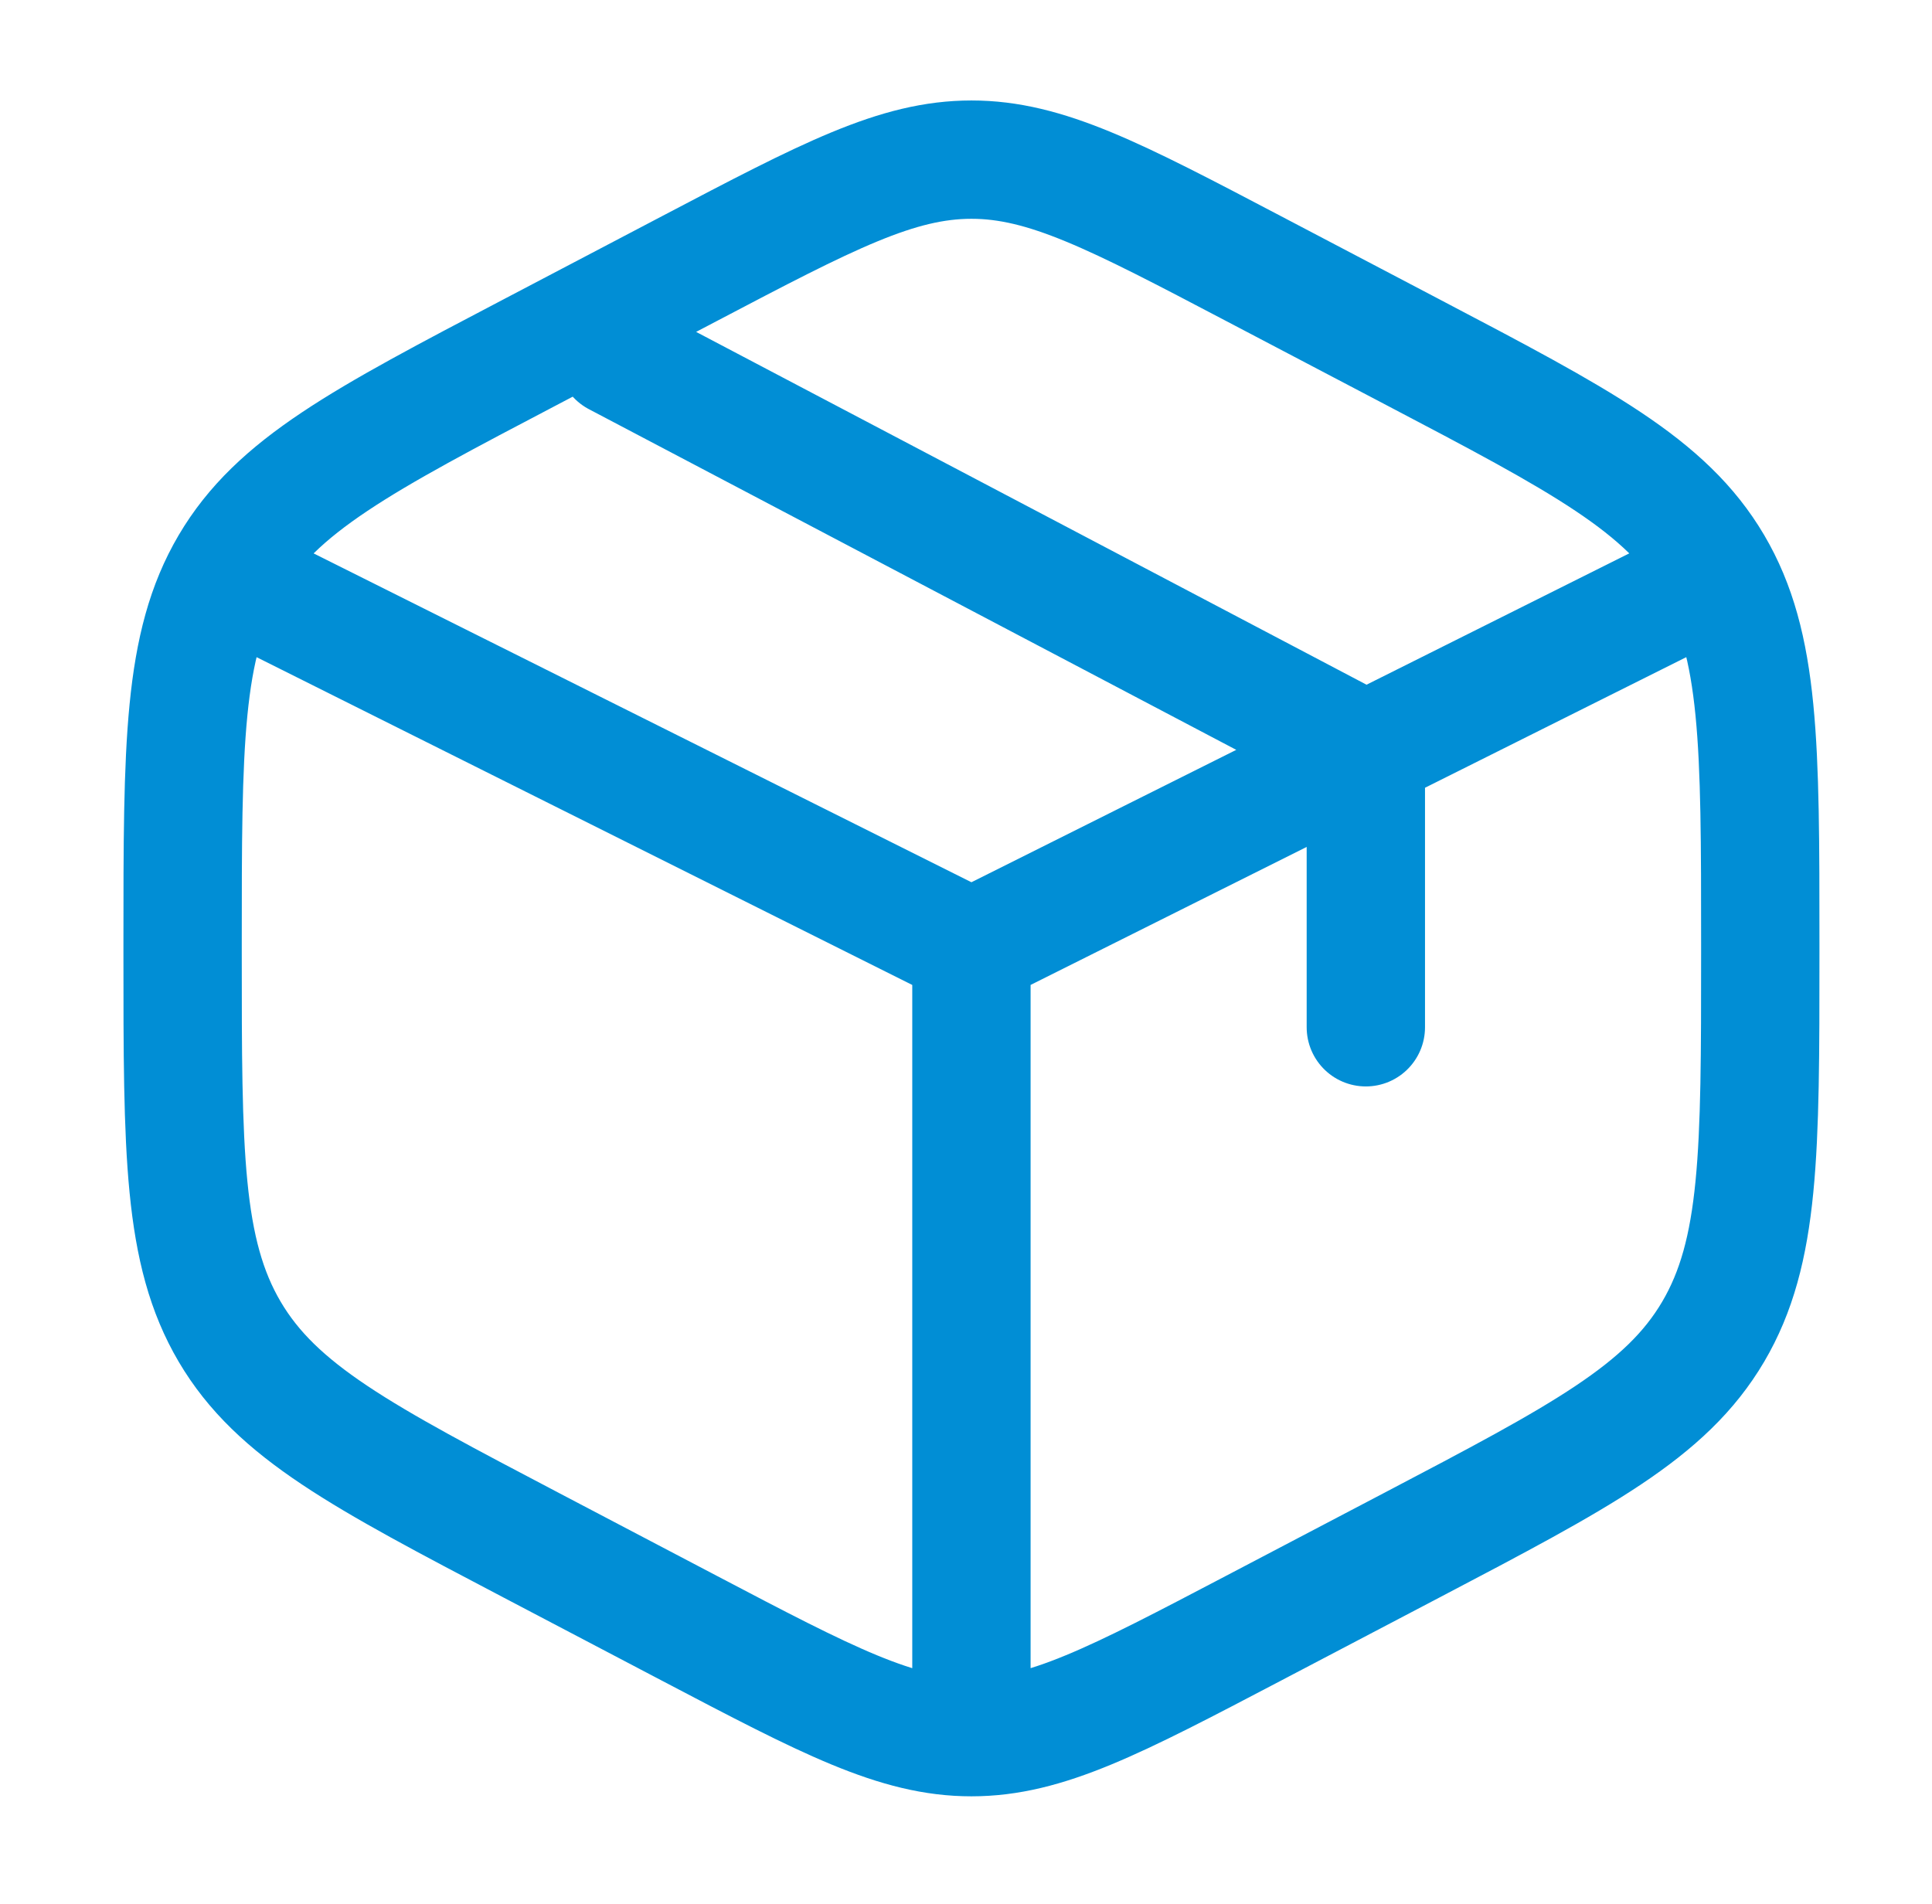
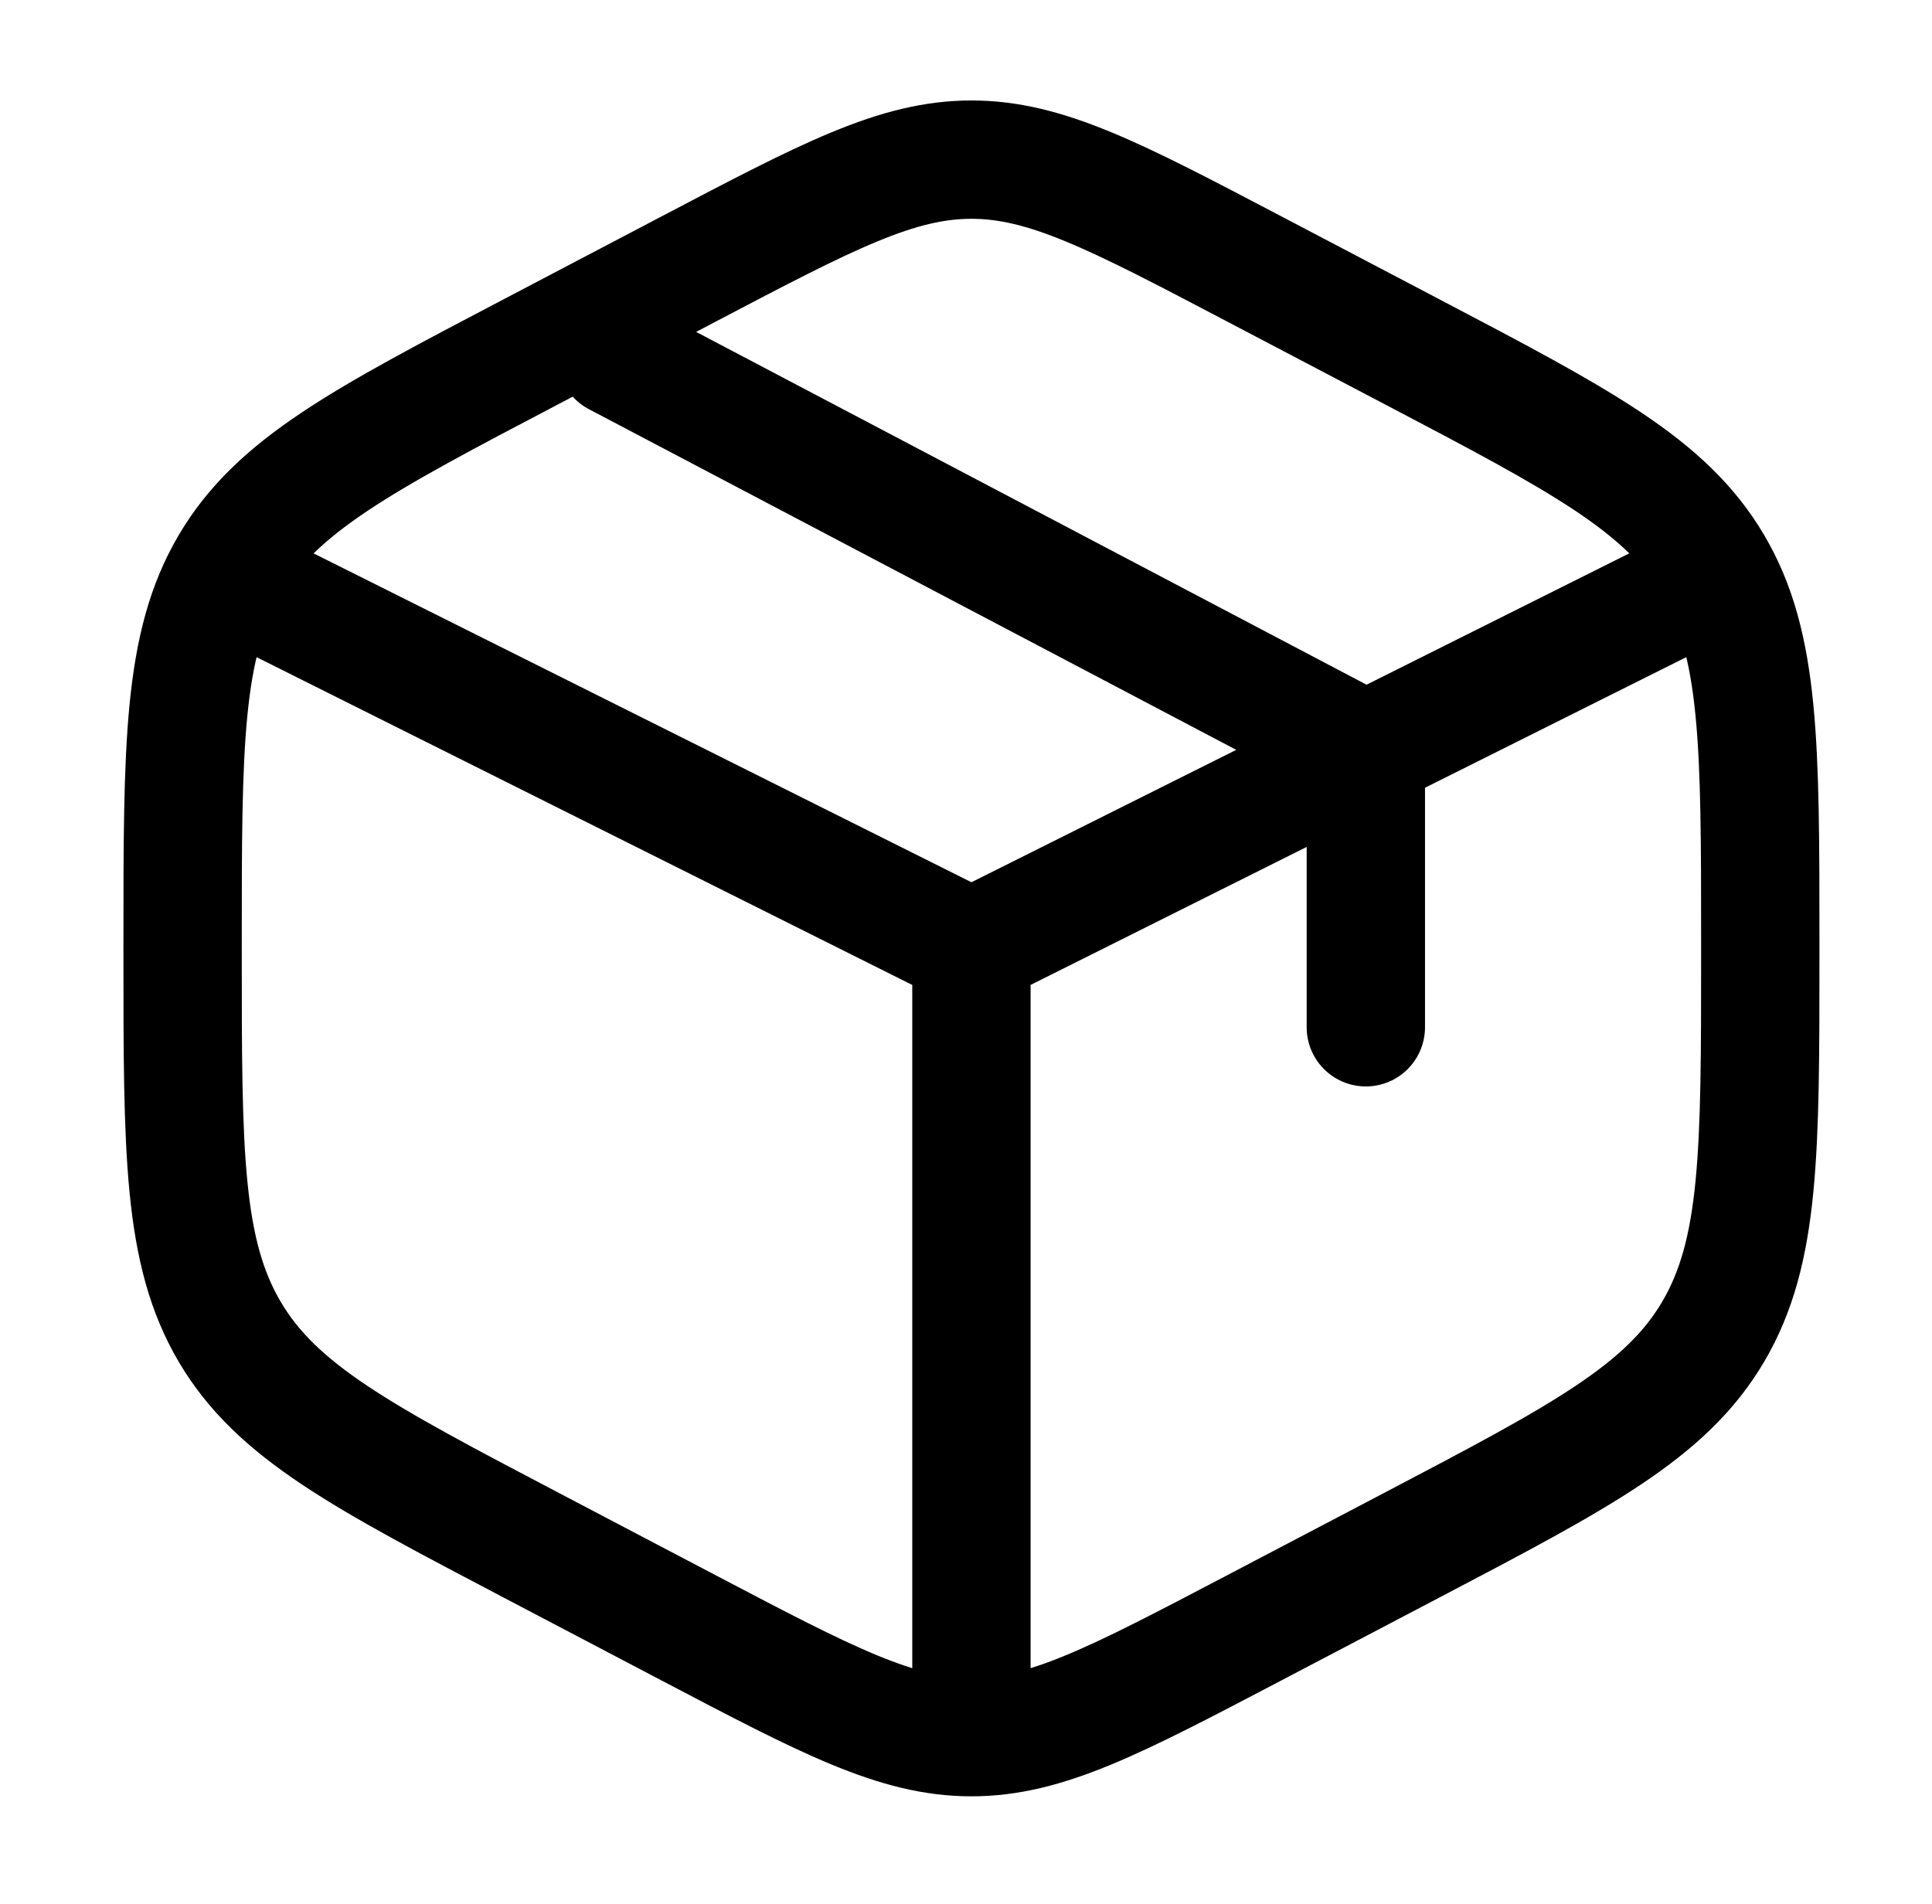
<svg xmlns="http://www.w3.org/2000/svg" width="68" height="67" viewBox="0 0 68 67" fill="none">
-   <path d="M59.179 20.89L48.073 26.442M48.073 26.442L46.685 27.137L34.191 33.383M48.073 26.442V36.16M48.073 26.442L21.697 12.56M34.191 33.383L9.203 20.89M34.191 33.383V59.76M44.125 9.456L49.678 12.371C55.65 15.506 58.638 17.072 60.298 19.89C61.956 22.705 61.956 26.212 61.956 33.222V33.547C61.956 40.555 61.956 44.062 60.298 46.877C58.638 49.695 55.65 51.264 49.678 54.398L44.125 57.311C39.25 59.868 36.812 61.148 34.191 61.148C31.57 61.148 29.133 59.871 24.257 57.311L18.704 54.396C12.732 51.261 9.745 49.695 8.084 46.877C6.427 44.062 6.427 40.555 6.427 33.55V33.225C6.427 26.215 6.427 22.708 8.084 19.893C9.745 17.075 12.732 15.506 18.704 12.374L24.257 9.459C29.133 6.899 31.57 5.619 34.191 5.619C36.812 5.619 39.25 6.896 44.125 9.456Z" stroke="#018ED5" stroke-width="4.165" stroke-linecap="round" />
+   <path d="M59.179 20.89L48.073 26.442M48.073 26.442L46.685 27.137L34.191 33.383M48.073 26.442V36.16M48.073 26.442L21.697 12.56M34.191 33.383L9.203 20.89M34.191 33.383V59.76M44.125 9.456L49.678 12.371C55.65 15.506 58.638 17.072 60.298 19.89C61.956 22.705 61.956 26.212 61.956 33.222V33.547C61.956 40.555 61.956 44.062 60.298 46.877C58.638 49.695 55.65 51.264 49.678 54.398L44.125 57.311C39.25 59.868 36.812 61.148 34.191 61.148C31.57 61.148 29.133 59.871 24.257 57.311L18.704 54.396C12.732 51.261 9.745 49.695 8.084 46.877C6.427 44.062 6.427 40.555 6.427 33.55V33.225C6.427 26.215 6.427 22.708 8.084 19.893C9.745 17.075 12.732 15.506 18.704 12.374L24.257 9.459C29.133 6.899 31.57 5.619 34.191 5.619C36.812 5.619 39.25 6.896 44.125 9.456Z" stroke="currentColor" stroke-width="4.165" stroke-linecap="round" />
</svg>
